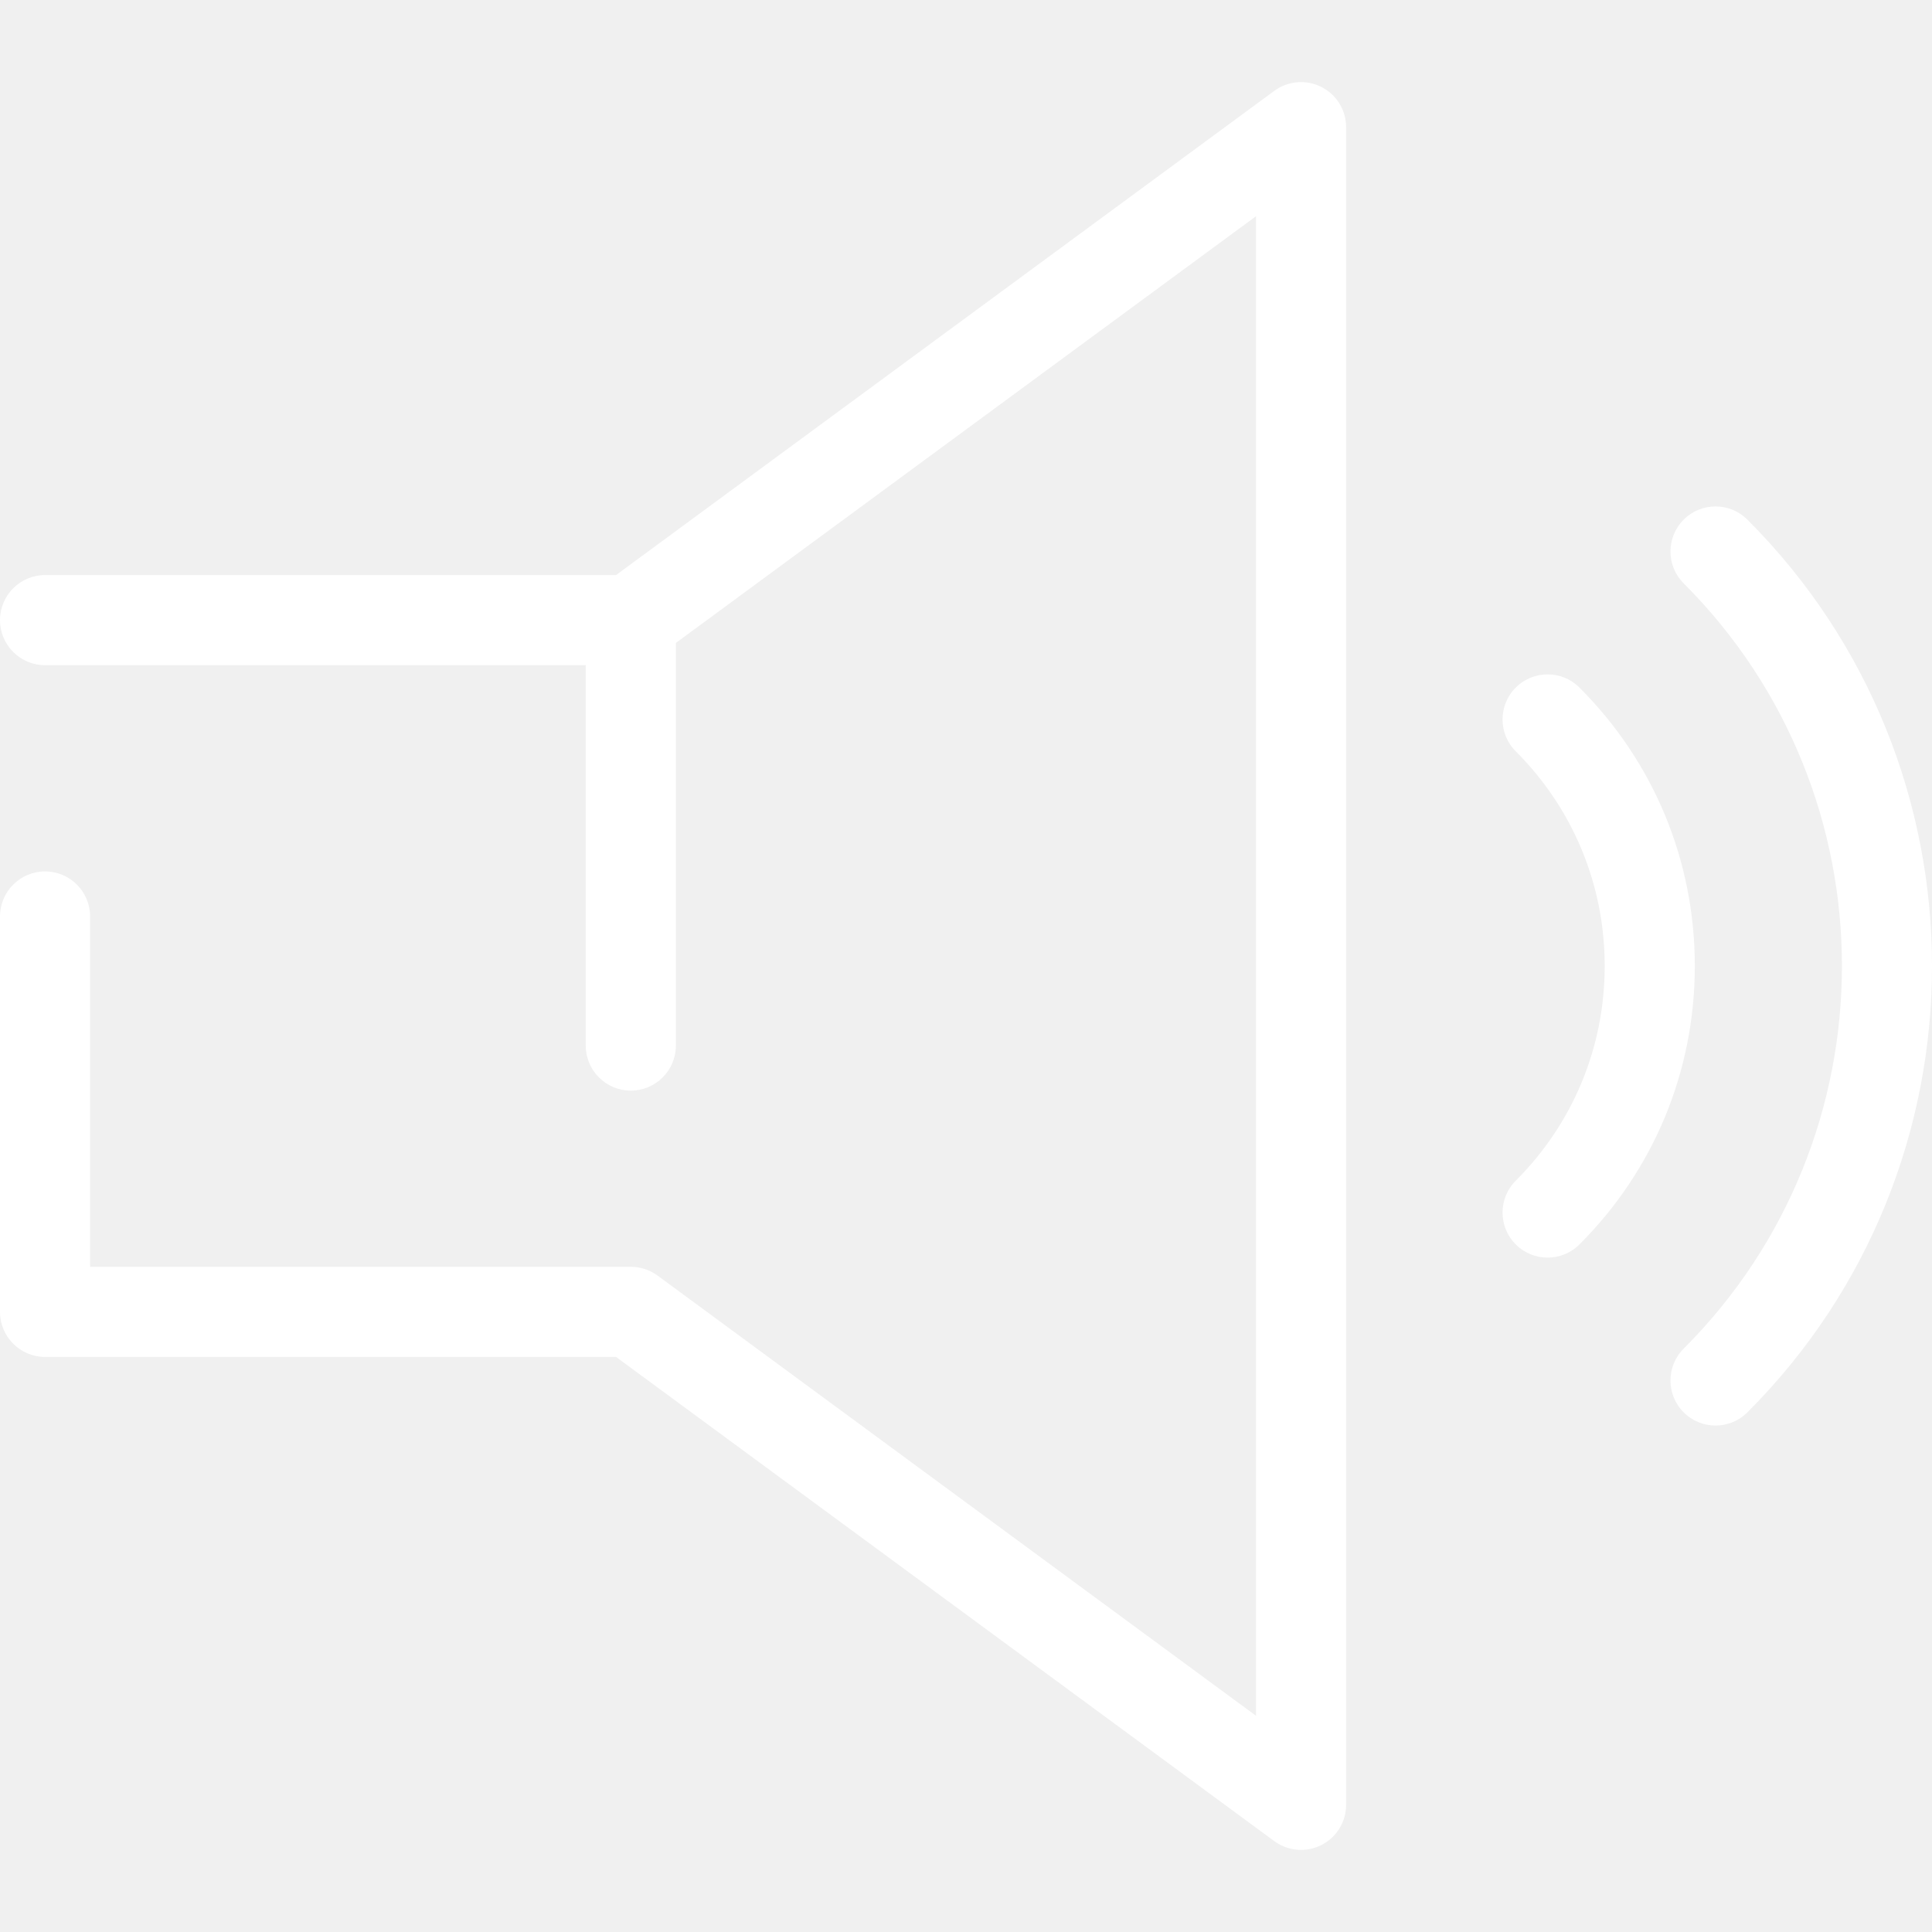
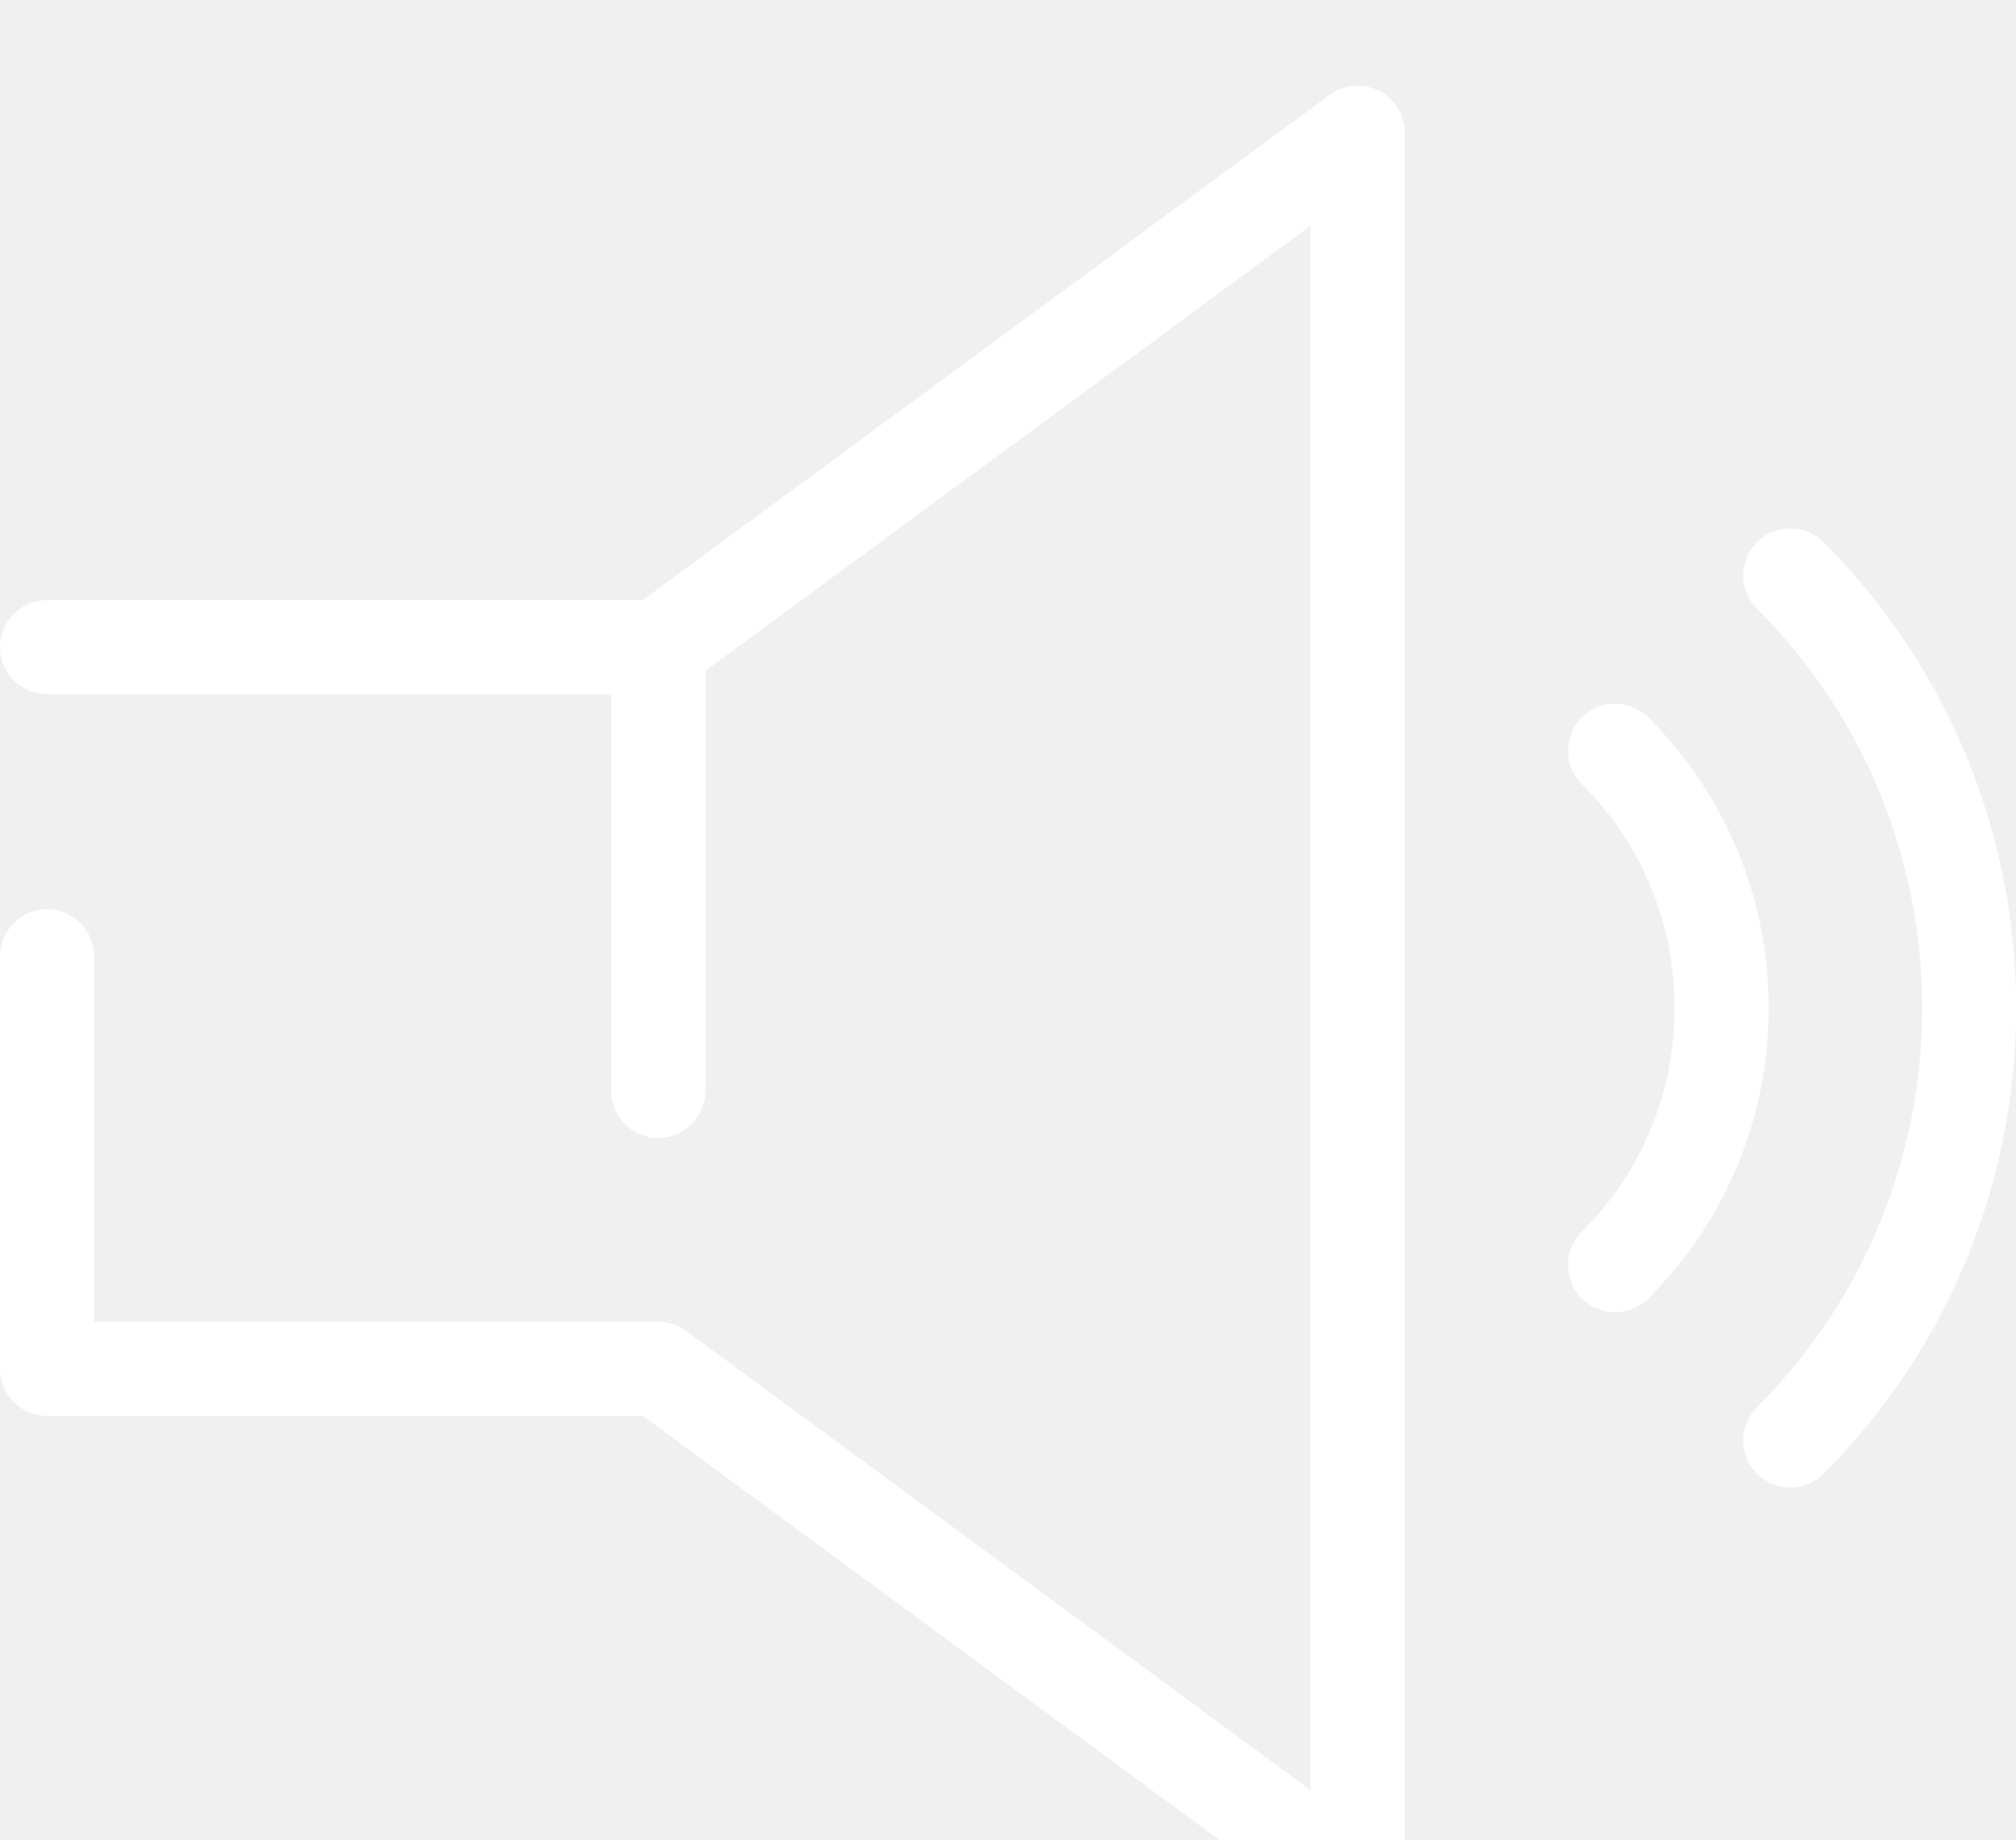
- <svg xmlns="http://www.w3.org/2000/svg" id="volume-on" viewBox="0 0 42.878 42.878 " style="enable-background:new 0 0 42.878 42.878;" xml:space="preserve">
+ <svg xmlns="http://www.w3.org/2000/svg" id="muteSong">
  <g fill="#ffffff">
    <path d="M29.326,1.93c-0.336-0.17-0.74-0.137-1.044,0.086l-14.61,10.747H1c-0.552,0-1,0.448-1,1c0,0.552,0.448,1,1,1h12v8.442   c0,0.552,0.448,1,1,1c0.552,0,1-0.448,1-1v-8.936l12.875-9.47v33.28l-13.282-9.77c-0.172-0.126-0.379-0.194-0.593-0.194H2v-7.775   c0-0.552-0.448-1-1-1c-0.552,0-1,0.448-1,1v8.775c0,0.552,0.448,1,1,1h12.672l14.61,10.747c0.175,0.128,0.383,0.194,0.593,0.194   c0.154,0,0.309-0.036,0.451-0.108c0.337-0.17,0.549-0.515,0.549-0.892V2.822C29.875,2.445,29.663,2.099,29.326,1.93z" />
    <path d="M35.054,15.26c-0.391-0.391-1.023-0.391-1.414,0c-0.391,0.391-0.391,1.024,0,1.414c1.273,1.273,1.974,2.965,1.974,4.765   c0,1.8-0.701,3.492-1.974,4.765c-0.391,0.391-0.391,1.023,0,1.414c0.195,0.195,0.451,0.293,0.707,0.293   c0.256,0,0.512-0.098,0.707-0.293c1.651-1.65,2.56-3.845,2.56-6.179C37.614,19.104,36.705,16.91,35.054,15.26z" />
    <path d="M38.781,11.533c-0.391-0.391-1.023-0.391-1.414,0c-0.391,0.391-0.391,1.023,0,1.414c4.683,4.683,4.683,12.302,0,16.984   c-0.391,0.391-0.391,1.024,0,1.414c0.195,0.195,0.451,0.293,0.707,0.293s0.512-0.098,0.707-0.293   C44.244,25.883,44.244,16.995,38.781,11.533z" />
  </g>
-   <g>
- 	</g>
-   <g>
- 	</g>
-   <g>
- 	</g>
-   <g>
- 	</g>
-   <g>
- 	</g>
-   <g>
- 	</g>
-   <g>
- 	</g>
-   <g>
- 	</g>
-   <g>
- 	</g>
-   <g>
- 	</g>
-   <g>
- 	</g>
-   <g>
- 	</g>
-   <g>
- 	</g>
-   <g>
- 	</g>
-   <g>
- 	</g>
</svg>
